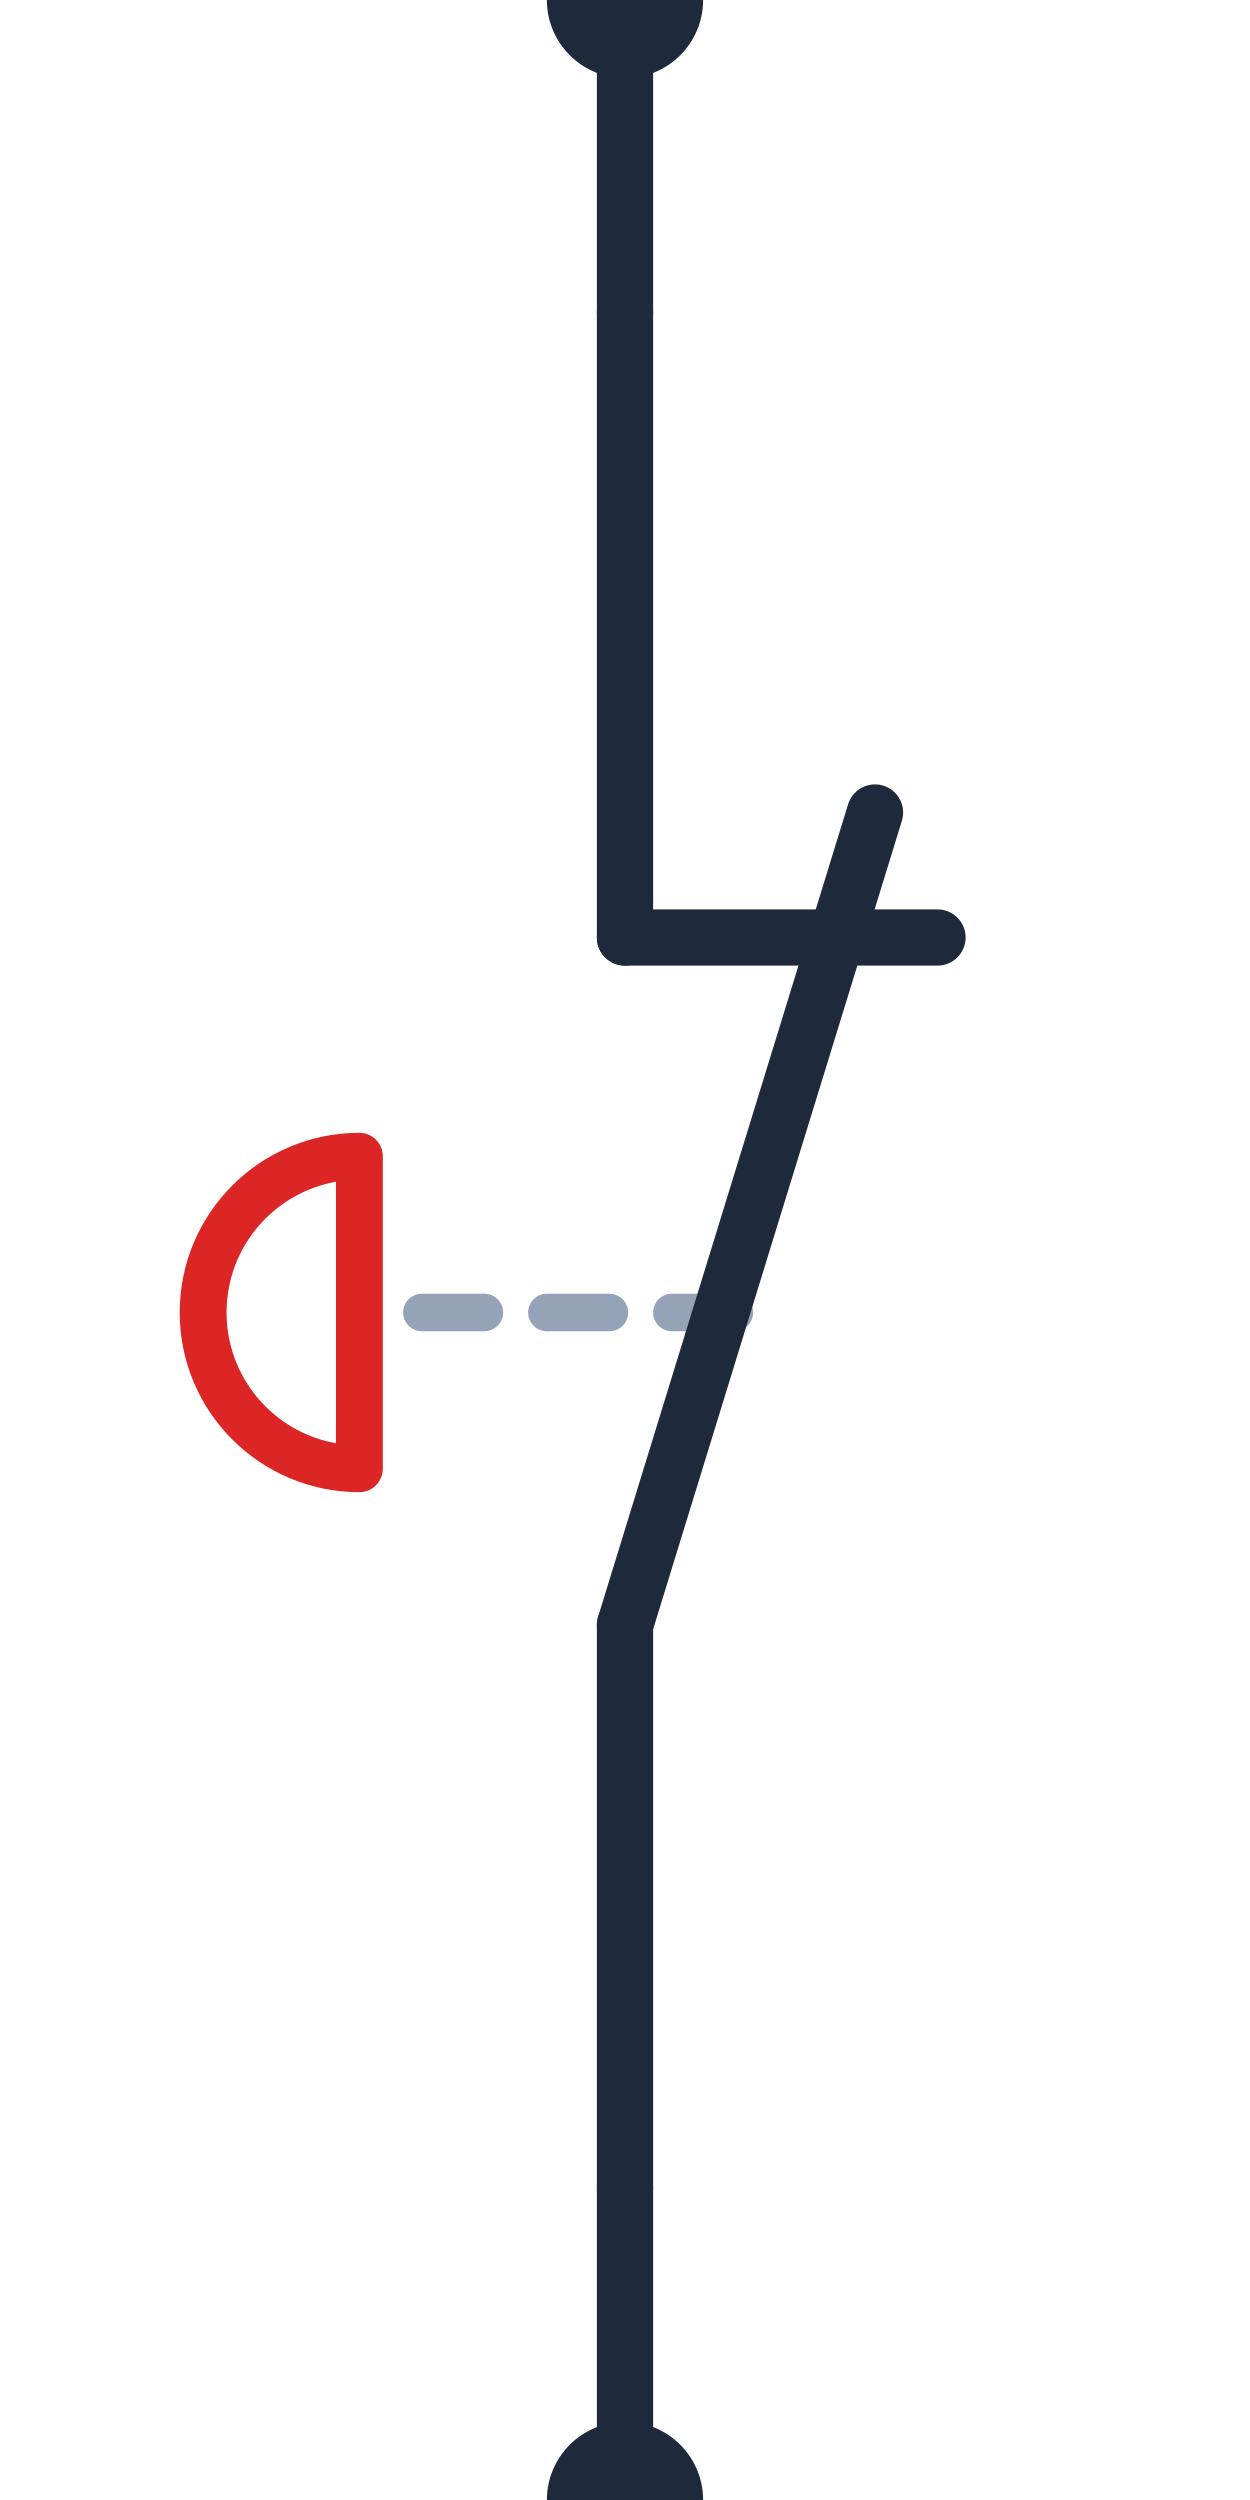
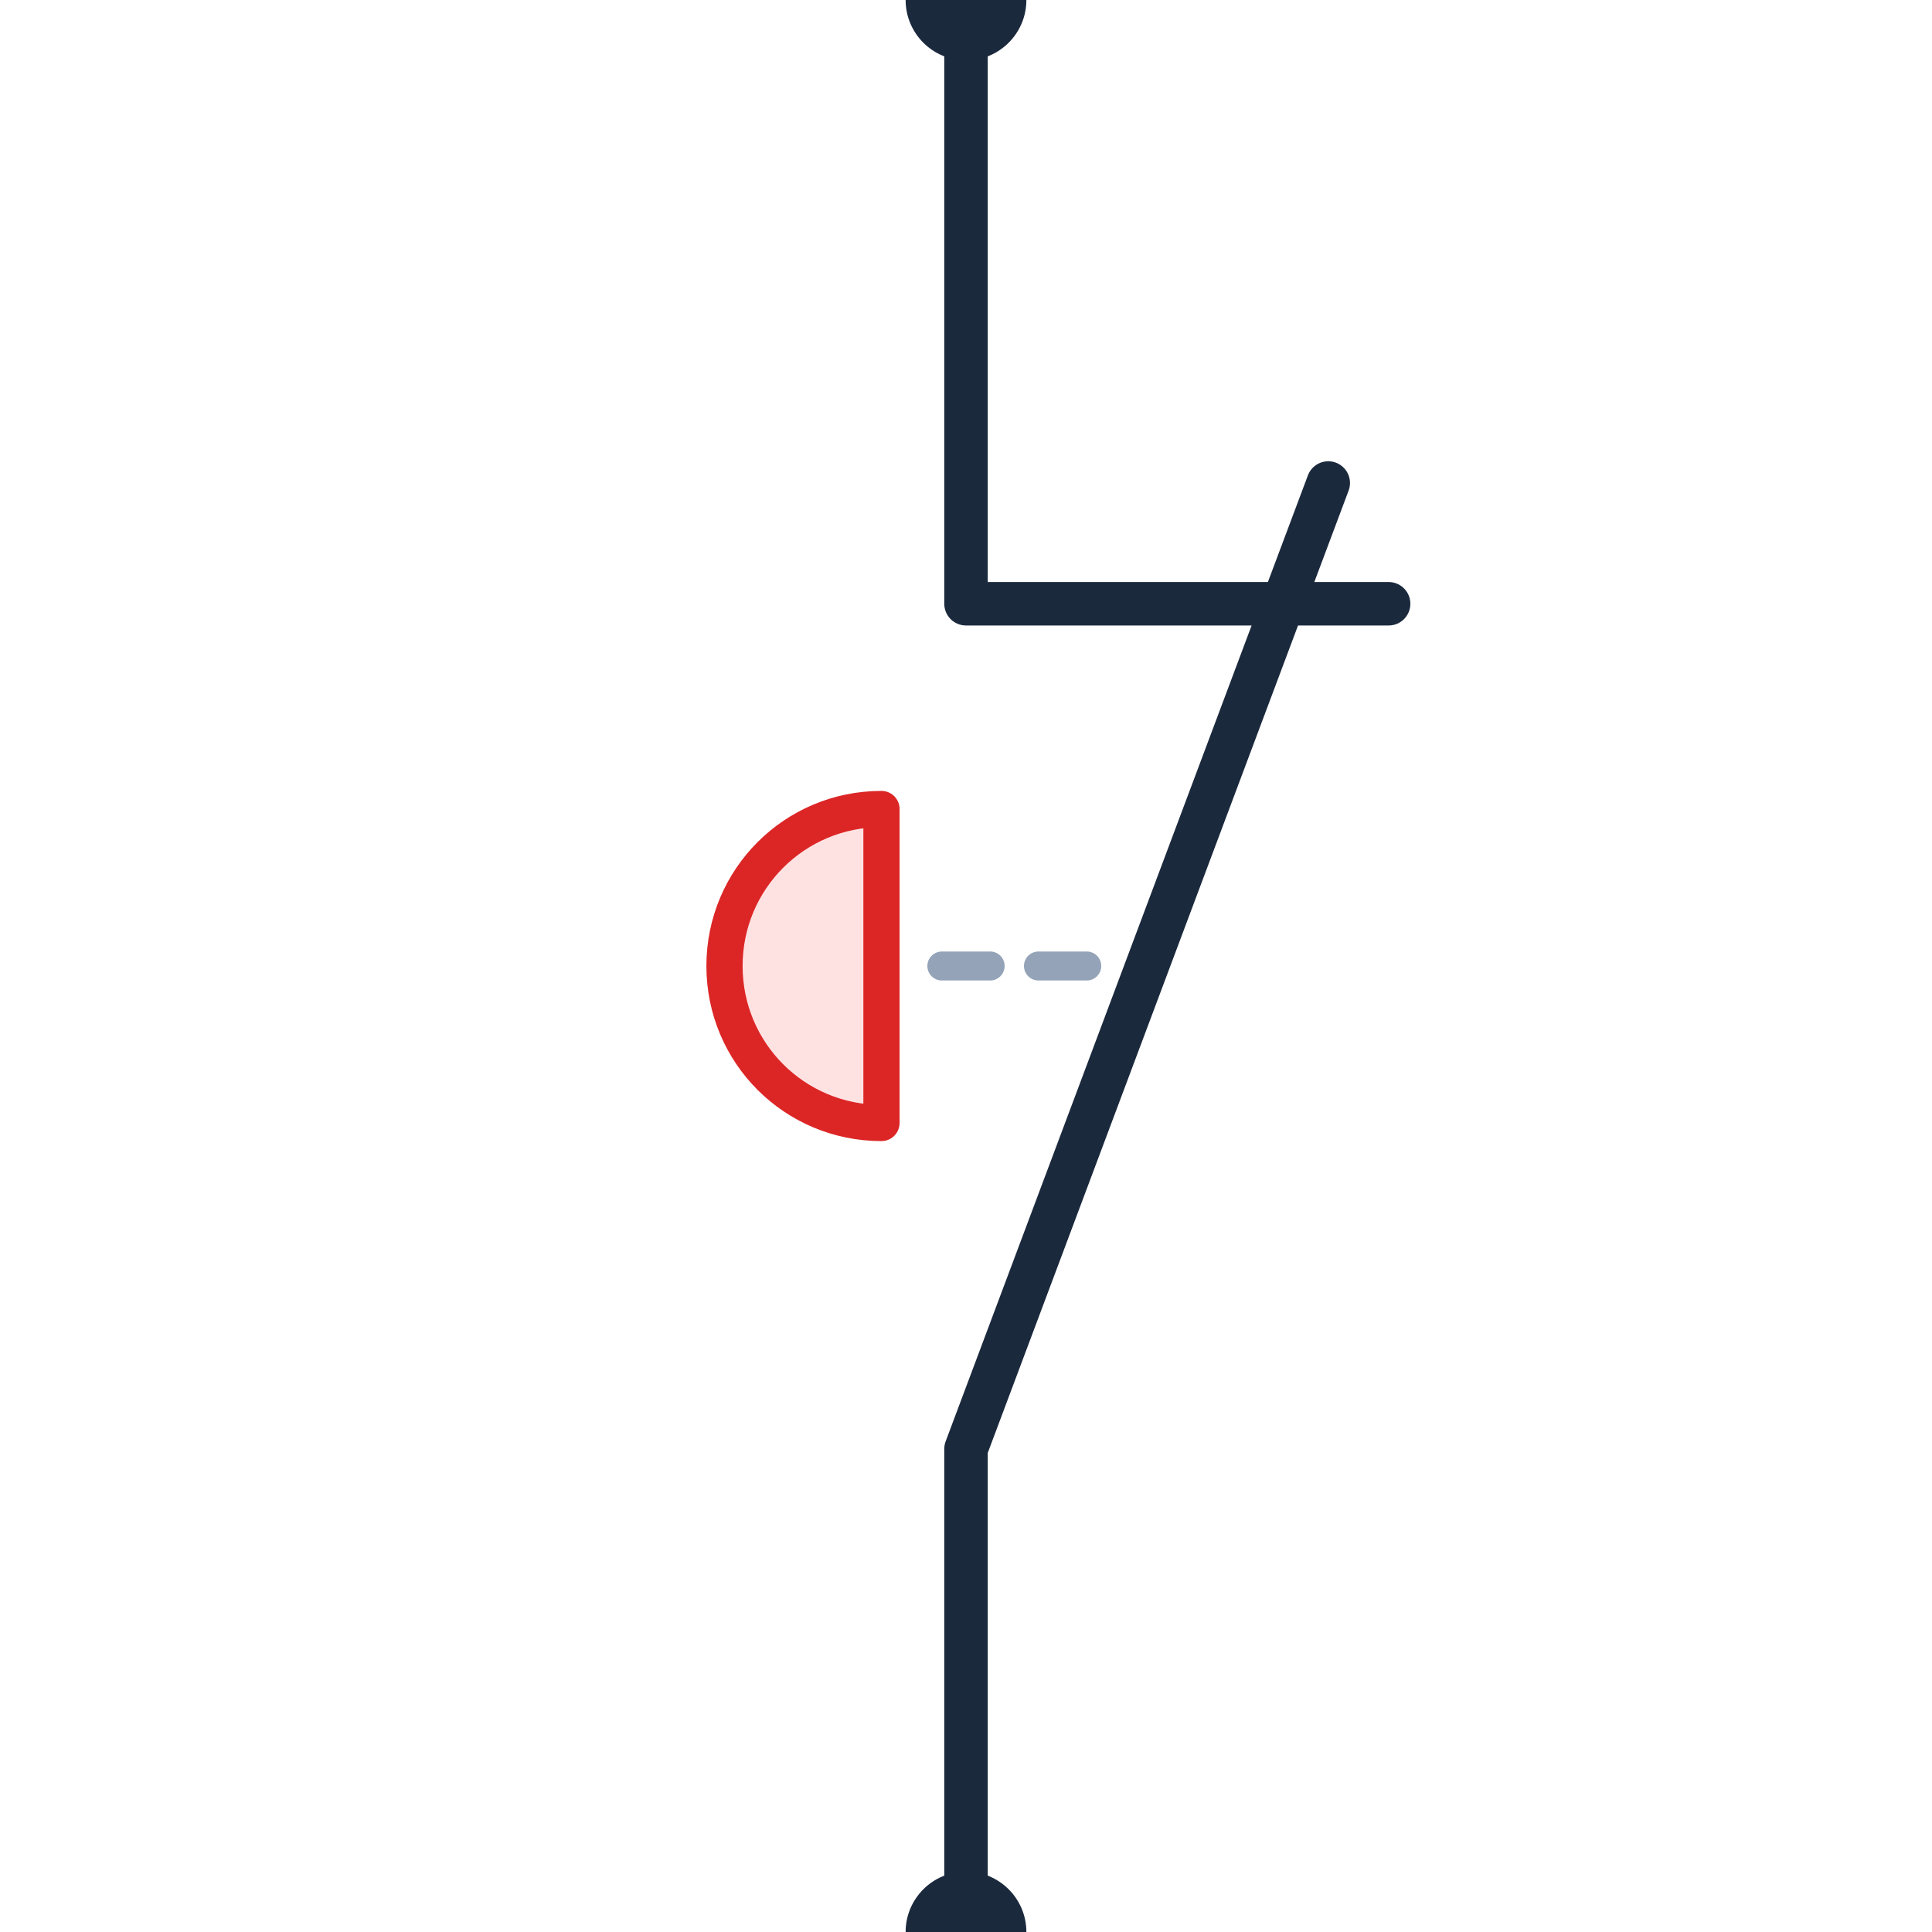
- <svg xmlns="http://www.w3.org/2000/svg" viewBox="0 0 40 80" width="40" height="80">
-   <circle id="terminal_11" cx="20" cy="0" r="2.5" fill="#1e293b" />
-   <circle id="terminal_12" cx="20" cy="80" r="2.5" fill="#1e293b" />
-   <line x1="20" y1="0" x2="20" y2="10" stroke="#1e293b" stroke-width="1.8" stroke-linecap="round" />
-   <line x1="20" y1="70" x2="20" y2="80" stroke="#1e293b" stroke-width="1.8" stroke-linecap="round" />
-   <g transform="translate(0, 10)">
-     <line x1="23.5" y1="32" x2="11.5" y2="32" stroke="#94a3b8" stroke-width="1.2" stroke-dasharray="2 2" stroke-linecap="round" />
-     <g stroke="#1e293b" stroke-width="1.8" stroke-linecap="round" stroke-linejoin="round" fill="none">
-       <line x1="20" y1="0" x2="20" y2="20" />
-       <line x1="20" y1="20" x2="30" y2="20" />
-       <line x1="20" y1="42" x2="20" y2="60" />
-       <line x1="20" y1="42" x2="28" y2="16" />
-       <path d="M11.5,27 A5,5 0 0,0 11.5,37 Z" stroke="#dc2626" stroke-width="1.5" fill="none" />
-     </g>
+ <svg xmlns="http://www.w3.org/2000/svg" id="Capa_1" version="1.1" viewBox="0 0 80 80">
+   <defs>
+     <style>
+       .st0 {
+         fill: #fee2e2;
+         stroke: #dc2626;
+         stroke-width: 1.5px;
+       }
+ 
+       .st0, .st1, .st2 {
+         stroke-linecap: round;
+       }
+ 
+       .st0, .st2 {
+         stroke-linejoin: round;
+       }
+ 
+       .st1 {
+         stroke: #94a3b8;
+         stroke-dasharray: 2 2;
+         stroke-width: 1.2px;
+       }
+ 
+       .st1, .st2 {
+         fill: none;
+       }
+ 
+       .st3 {
+         fill: #1b293d;
+       }
+ 
+       .st2 {
+         stroke: #1b293d;
+         stroke-width: 1.8px;
+       }
+     </style>
+   </defs>
+   <g>
+     <circle id="terminal_12" class="st3" cx="40" cy="80" r="2.5" />
+     <circle id="terminal_11" class="st3" cx="40" r="2.5" />
+     <polyline class="st2" points="40 0 40 25 57.5 25" />
+     <polyline class="st2" points="55 20 40 60 40 80" />
  </g>
+   <line class="st1" x1="45" y1="40" x2="37.3" y2="40" />
+   <path class="st0" d="M36.5,33.5c-3.6,0-6.5,2.9-6.5,6.5s2.9,6.5,6.5,6.5v-13Z" />
</svg>
